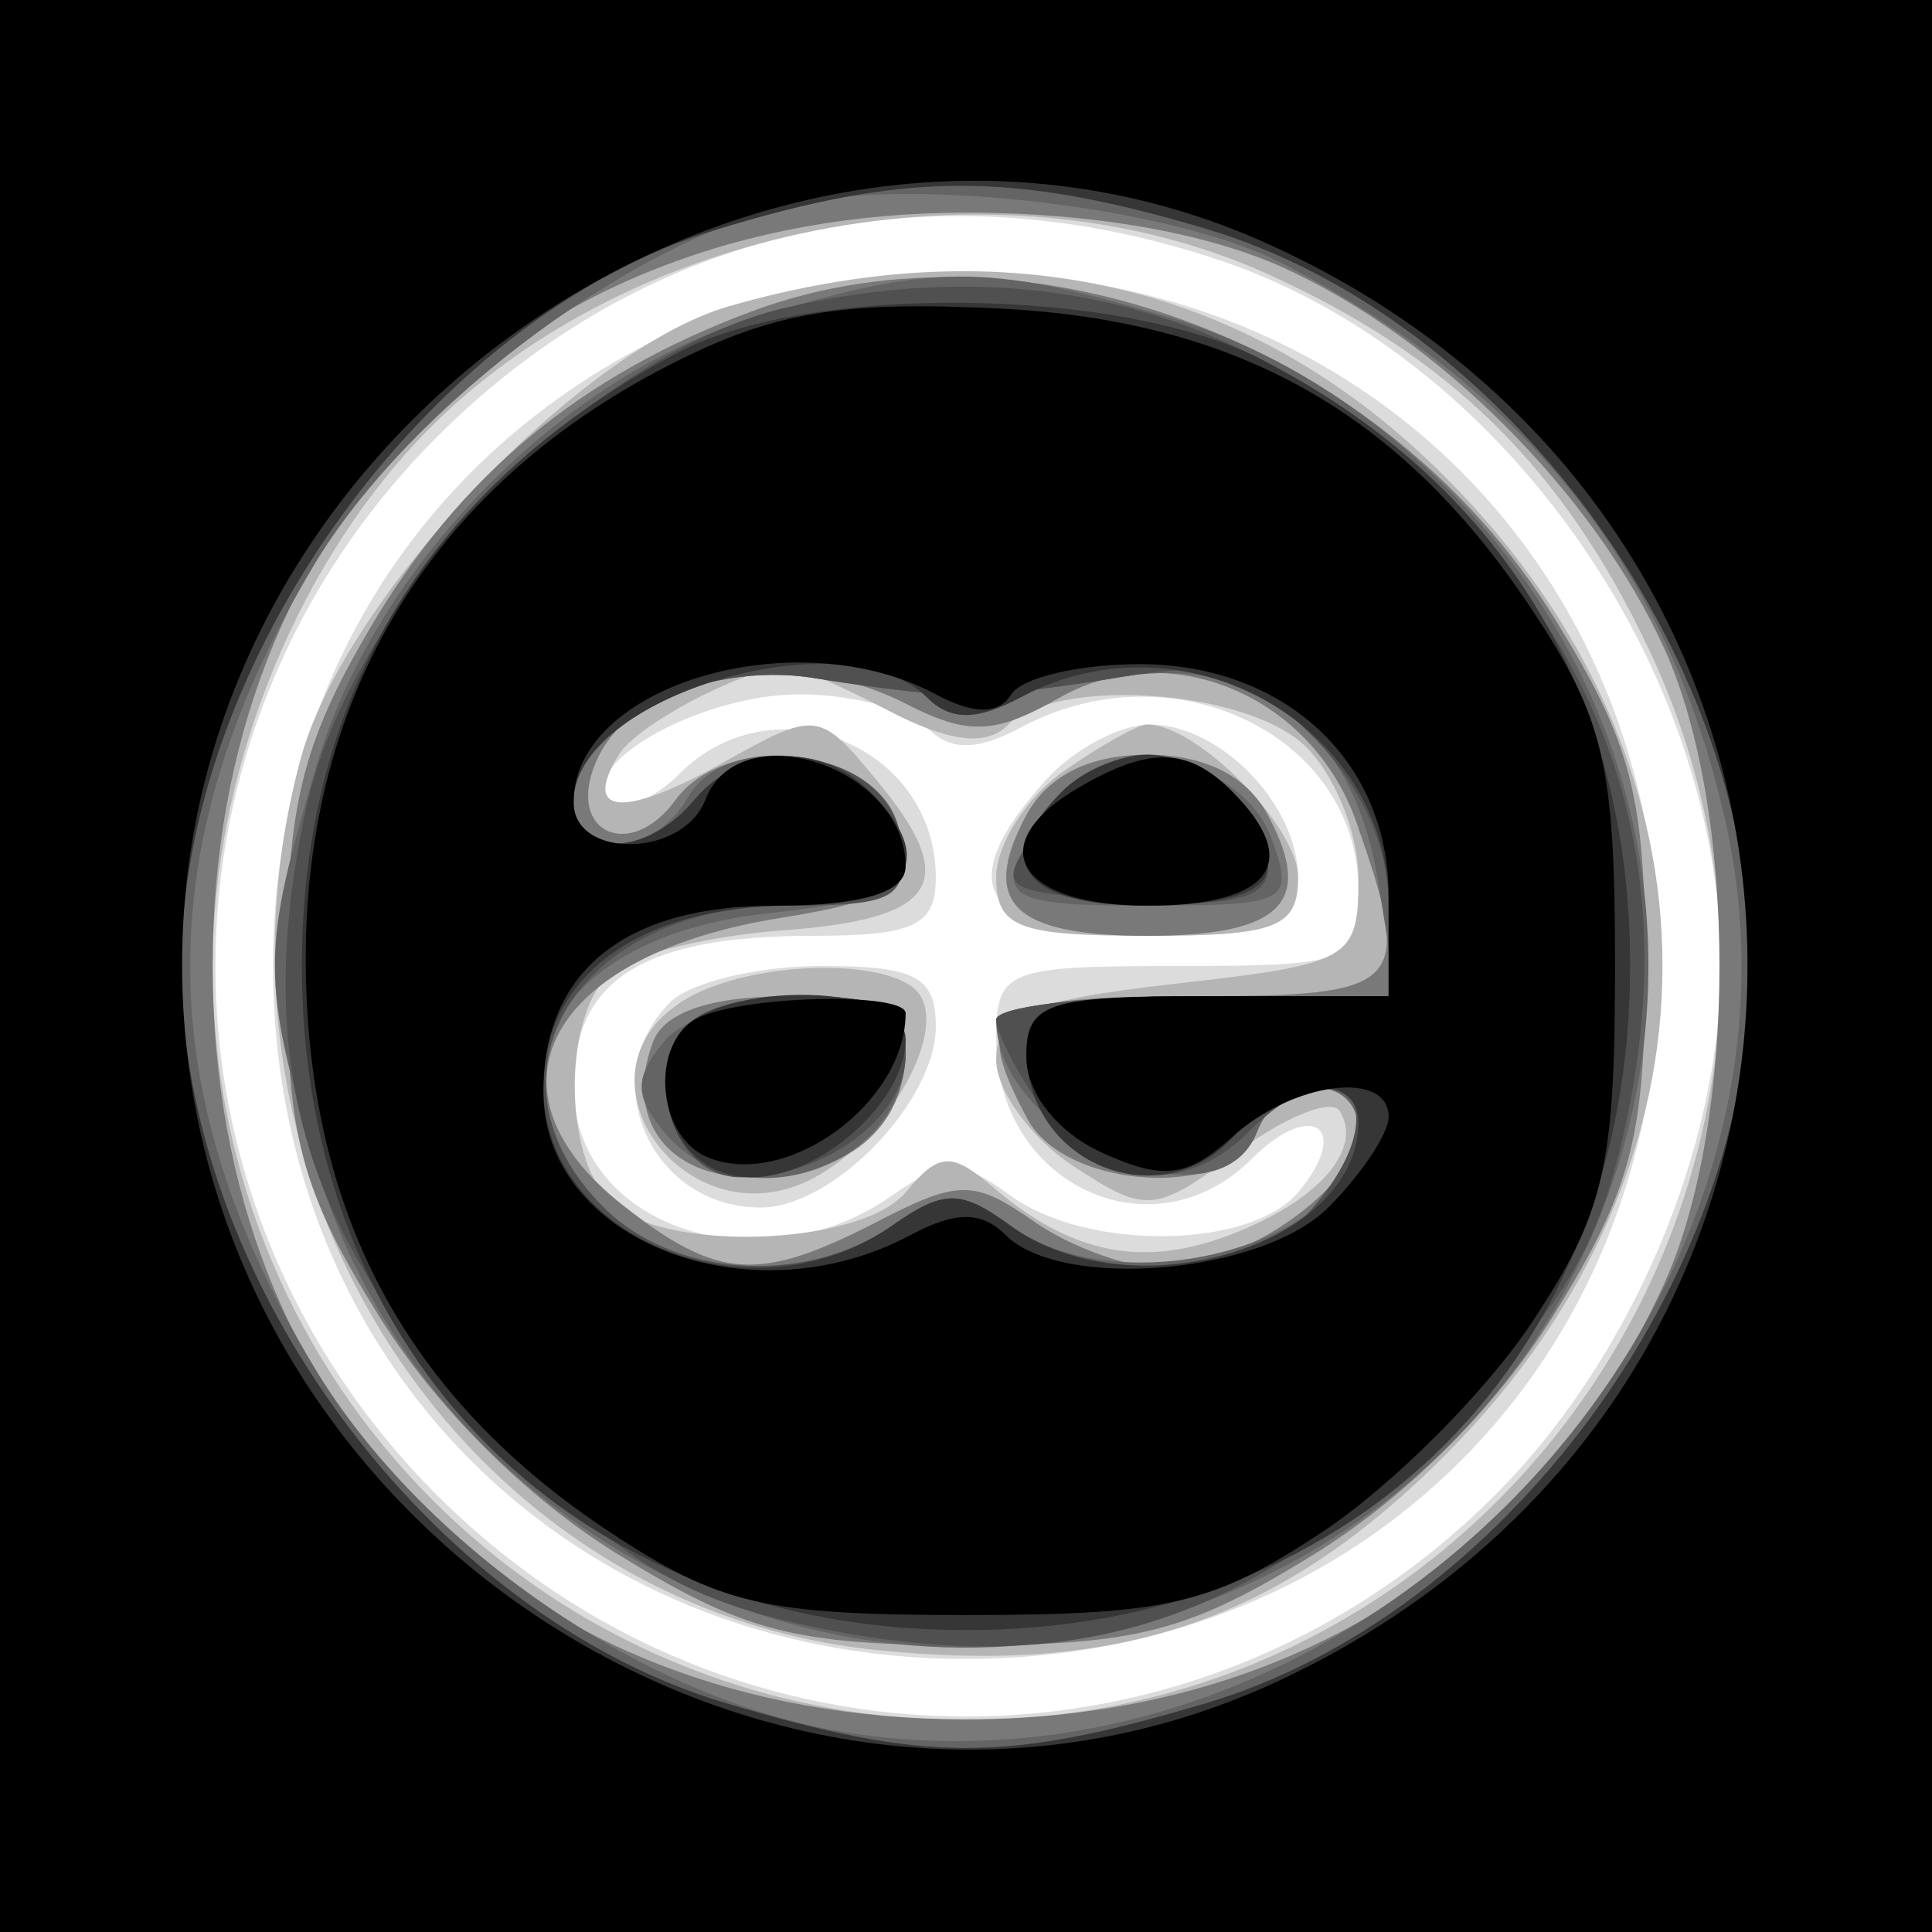
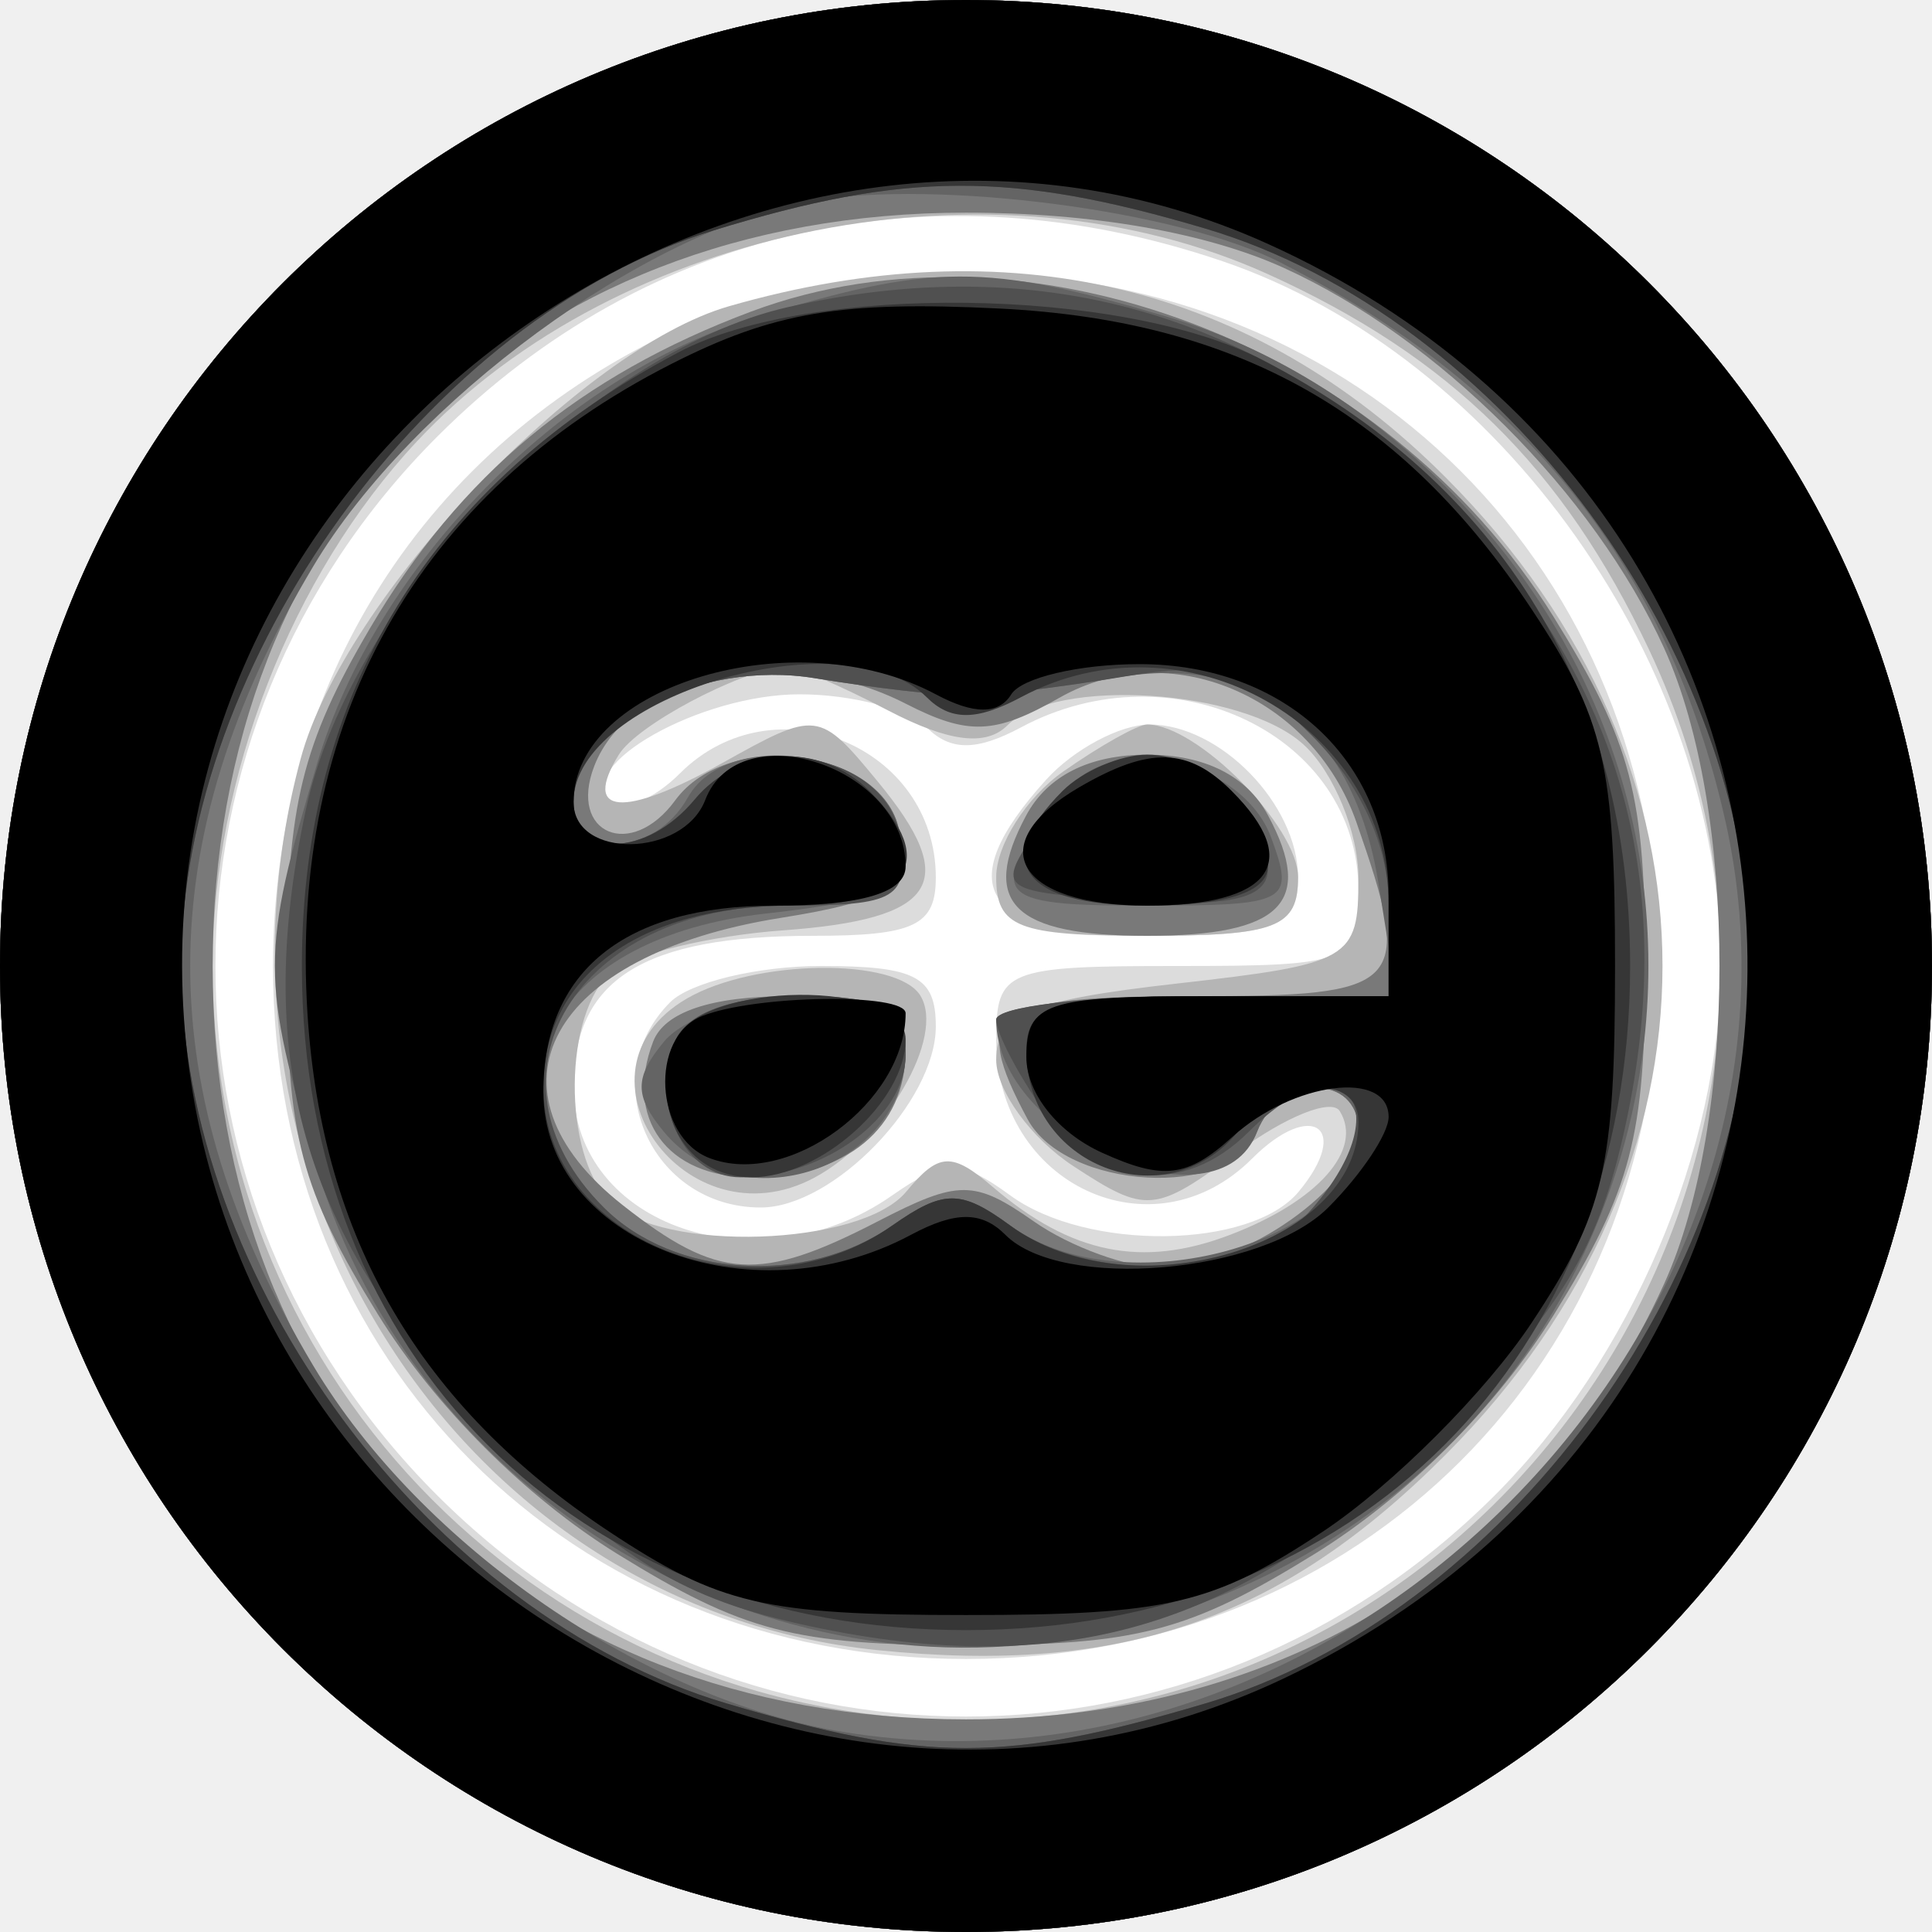
<svg xmlns="http://www.w3.org/2000/svg" width="64" height="64" viewBox="0 0 64 64" fill="none">
-   <path fill-rule="evenodd" clip-rule="evenodd" d="M0 32V64H32H64V32V0H32H0V32Z" fill="white" />
-   <path fill-rule="evenodd" clip-rule="evenodd" d="M0 32V64H32H64V32V0H32H0V32ZM40.504 8.656C49.728 11.799 57 22.09 57 32C57 38.04 54.017 45.036 49.526 49.526C39.745 59.308 24.255 59.308 14.474 49.526C4.684 39.736 4.691 24.256 14.492 14.456C21.437 7.51 30.93 5.394 40.504 8.656ZM22.5 10.879C14.08 14.741 9.044 22.646 9.044 32C9.044 45.102 18.898 54.956 32 54.956C45.102 54.956 54.956 45.102 54.956 32C54.956 18.898 45.102 9.044 32 9.044C28.785 9.044 24.838 9.806 22.5 10.879ZM30.693 24.093C31.483 24.883 32.35 24.883 33.827 24.093C38.86 21.399 45 24.37 45 29.5C45 31.889 44.733 32 39 32C33.314 32 33 32.127 33 34.429C33 39.246 38.191 41.666 41.476 38.381C43.453 36.404 44.786 37.349 43.02 39.476C41.436 41.385 36.005 41.455 33.468 39.6C31.826 38.4 31.267 38.4 29.554 39.6C25.127 42.7 19 40.61 19 36C19 32.444 21.292 31 26.934 31C30.283 31 31 30.66 31 29.071C31 24.704 25.627 22.516 22.524 25.619C21.633 26.51 20.589 26.923 20.204 26.537C19.02 25.353 23.203 23 26.491 23C28.201 23 30.092 23.492 30.693 24.093ZM34.655 25.829C31.45 29.37 32.504 31 38 31C42.272 31 43 30.719 43 29.071C43 26.657 40.424 24 38.084 24C37.108 24 35.565 24.823 34.655 25.829ZM22.2 33.2C19.675 35.725 21.561 40 25.2 40C27.606 40 31 36.489 31 34C31 32.351 30.333 32 27.2 32C25.11 32 22.86 32.54 22.2 33.2Z" fill="#DCDCDC" />
-   <path fill-rule="evenodd" clip-rule="evenodd" d="M0 32V64H32H64V32V0H32H0V32ZM42 9.081C48.043 11.816 51.776 15.491 54.617 21.5C62.389 37.941 50.253 56.98 32 56.98C18.147 56.98 7.044 45.866 7.044 32C7.044 25.767 9.653 19.066 13.809 14.624C20.522 7.448 32.981 4.998 42 9.081ZM24.147 10.145C19.211 11.566 11.395 19.823 9.96 25.132C6.182 39.111 15.328 53.256 29.055 54.662C37.136 55.49 42.43 53.669 47.896 48.18C57.46 38.575 57.465 25.431 47.908 15.833C41.523 9.42 33.412 7.479 24.147 10.145ZM29.421 23.535C31.423 24.58 32.665 24.735 33.371 24.029C34.975 22.425 41.143 22.819 43.171 24.655C44.177 25.565 45 27.568 45 29.105C45 31.78 44.74 31.93 39 32.58C34.076 33.137 33 33.59 33 35.106C33 36.122 34.149 37.706 35.552 38.626C37.979 40.216 38.248 40.193 40.999 38.159C42.591 36.982 44.113 36.374 44.381 36.807C45.173 38.088 43.651 39.802 40.738 40.909C37.834 42.014 35.486 41.539 32.893 39.323C31.525 38.153 31.099 38.175 30.021 39.475C28.511 41.295 21.913 41.513 20.2 39.8C18.62 38.22 18.663 33.525 20.27 32.191C20.968 31.612 23.52 30.994 25.942 30.819C31.062 30.448 31.836 29.237 29.086 25.901C27.13 23.528 27.069 23.521 23.918 25.281C20.639 27.113 19.265 26.998 20.502 24.996C21.105 24.021 24.435 22.249 26 22.07C26.275 22.038 27.814 22.698 29.421 23.535ZM35.223 25.557C34 26.413 33 27.988 33 29.057C33 30.722 33.715 31 38 31C42.285 31 43 30.722 43 29.057C43 27.383 39.655 24 38 24C37.695 24 36.445 24.701 35.223 25.557ZM22.75 33.08C18.588 35.504 22.714 41.294 26.977 39.012C29.35 37.742 31.329 34.341 30.487 32.979C29.703 31.71 24.997 31.771 22.75 33.08Z" fill="#B5B5B5" />
-   <path fill-rule="evenodd" clip-rule="evenodd" d="M0 32V64H32H64V32V0H32H0V32ZM42.522 8.871C47.657 11.204 52.796 16.343 55.129 21.478C57.57 26.852 57.57 37.148 55.129 42.522C50.963 51.692 42.528 56.956 32 56.956C17.174 56.956 7.044 46.826 7.044 32C7.044 17.174 17.174 7.044 32 7.044C36.161 7.044 39.947 7.701 42.522 8.871ZM24.885 10.32C19.205 12.444 15.237 15.74 12.254 20.815C10.003 24.645 9.5 26.7 9.5 32.078C9.5 37.656 9.961 39.402 12.526 43.552C14.402 46.586 17.414 49.598 20.448 51.474C24.613 54.049 26.336 54.5 32 54.5C37.664 54.5 39.387 54.049 43.552 51.474C46.586 49.598 49.598 46.586 51.474 43.552C54.049 39.387 54.5 37.664 54.5 32C54.5 26.336 54.049 24.613 51.474 20.448C45.897 11.427 34.022 6.904 24.885 10.32ZM30 23.309C32.076 24.371 32.942 24.338 35.101 23.111C38.732 21.049 43.47 23.04 44.935 27.244C46.841 32.711 46.568 33 39.5 33C32.808 33 32.129 33.505 34.035 37.066C35.297 39.424 40.78 39.737 41.638 37.5C42.374 35.582 45 35.538 45 37.443C45 39.302 41.151 42 38.5 42C37.37 42 35.456 41.308 34.248 40.461C32.27 39.076 31.754 39.076 29.075 40.461C25.149 42.491 23.785 42.405 20.635 39.927C15.752 36.086 18.181 31.634 25.828 30.412C29.441 29.834 30.057 29.4 29.802 27.614C29.405 24.837 24.16 24.061 22.366 26.514C20.91 28.505 18.822 27.626 19.683 25.384C20.859 22.32 26.033 21.279 30 23.309ZM33.989 27.021C32.447 29.903 33.553 31 38 31C42.447 31 43.553 29.903 42.011 27.021C41.304 25.699 39.916 25 38 25C36.084 25 34.696 25.699 33.989 27.021ZM21.638 34.5C20.663 37.043 22.085 39 24.907 39C28.025 39 30 37.371 30 34.8C30 33.375 29.189 33 26.107 33C23.569 33 22.014 33.522 21.638 34.5Z" fill="#797979" />
-   <path fill-rule="evenodd" clip-rule="evenodd" d="M0 32V64H32H64V32V0H32H0V32ZM42.406 8.69C50.494 12.818 55.271 18.808 57.152 27.181C60.843 43.609 44.928 60.091 27.989 57.382C21.38 56.325 13.937 51.198 10.386 45.255C4.938 36.138 4.938 27.862 10.386 18.745C13.636 13.306 21.428 7.591 26.863 6.659C31.083 5.936 39.05 6.976 42.406 8.69ZM24.873 10.564C18.537 12.515 12.446 18.76 10.505 25.294C8.64 31.577 8.64 32.423 10.505 38.706C13.747 49.621 25.482 56.553 36.532 54.08C54.306 50.103 60.657 28.893 47.897 16.132C45.174 13.409 42.056 11.5 38.706 10.505C32.626 8.7 30.904 8.707 24.873 10.564ZM32 23.045C32.825 23.045 35.091 22.772 37.035 22.438C41.653 21.646 44.848 24.168 45.661 29.25L46.262 33H39.631C35.984 33 33 33.35 33 33.777C33 37.685 40.352 40.853 41.638 37.5C42.374 35.582 45 35.538 45 37.443C45 41.176 37.182 43.316 33.468 40.6C31.826 39.4 31.267 39.4 29.554 40.6C26.695 42.602 22.328 42.328 20 40C15.758 35.758 18.348 31.053 25.363 30.263C29.484 29.798 30.064 29.452 29.802 27.614C29.417 24.921 24.128 24.019 22.786 26.418C21.678 28.397 19 28.495 19 26.557C19 23.978 23.188 21.837 27 22.467C28.925 22.785 31.175 23.045 32 23.045ZM35.32 26.199C32.605 29.701 32.808 30 37.909 30C42.7 30 42.897 29.894 42.11 27.75C41.164 25.173 36.876 24.194 35.32 26.199ZM22 34.5C21.007 35.697 21.007 36.303 22 37.5C24.531 40.549 30 38.703 30 34.8C30 33.422 29.208 33 26.622 33C24.765 33 22.685 33.675 22 34.5Z" fill="#646464" />
-   <path fill-rule="evenodd" clip-rule="evenodd" d="M0 32V64H32H64V32V0H32H0V32ZM39.941 7.575C49.764 10.492 58 21.632 58 32C58 42.368 49.764 53.508 39.941 56.425C33.295 58.399 30.705 58.399 24.059 56.425C14.236 53.508 6 42.368 6 32C6 21.9 14.238 10.52 23.64 7.632C30.007 5.676 33.506 5.664 39.941 7.575ZM26.095 10.175C19.48 11.683 11.622 19.873 10.134 26.811C8.312 35.307 10.115 41.245 16.435 47.565C20.624 51.755 22.622 52.968 26.811 53.866C35.307 55.688 41.245 53.885 47.565 47.565C51.755 43.376 52.968 41.378 53.866 37.189C55.482 29.655 53.876 23.277 48.957 17.688C42.796 10.689 35.033 8.138 26.095 10.175ZM32 23.045C32.825 23.045 35.162 22.764 37.193 22.42C40.292 21.895 41.296 22.205 43.443 24.352C45.066 25.975 46 28.021 46 29.955V33H39.5C35.925 33 33 33.35 33 33.777C33 34.205 33.701 35.555 34.557 36.777C36.358 39.349 39.205 39.652 41.357 37.5C44.586 34.272 46.435 36.757 43.345 40.171C41.373 42.35 36.17 42.576 33.468 40.6C31.826 39.4 31.267 39.4 29.554 40.6C26.695 42.602 22.328 42.328 20 40C15.662 35.662 19.099 30 26.07 30C29.718 30 30.106 29.767 29.82 27.75C29.427 24.987 24.966 24.131 23.042 26.449C21.422 28.401 19 28.465 19 26.557C19 23.978 23.188 21.837 27 22.467C28.925 22.785 31.175 23.045 32 23.045ZM34.569 27.193C32.957 29.483 32.975 29.502 37.077 29.813C41.862 30.175 42.849 29.573 41.363 27.202C39.714 24.572 36.417 24.568 34.569 27.193ZM22.362 34.5C21.536 36.652 22.67 39 24.534 39C27.3 39 30 37.006 30 34.965C30 33.383 29.312 33 26.469 33C24.252 33 22.723 33.559 22.362 34.5Z" fill="#505050" />
-   <path fill-rule="evenodd" clip-rule="evenodd" d="M0 32V64H32H64V32V0H32H0V32ZM39.941 7.575C49.764 10.492 58 21.632 58 32C58 42.368 49.764 53.508 39.941 56.425C33.295 58.399 30.705 58.399 24.059 56.425C14.236 53.508 6 42.368 6 32C6 21.9 14.238 10.52 23.64 7.632C30.007 5.676 33.506 5.664 39.941 7.575ZM22.5 11.659C14.283 15.983 10 22.956 10 32.01C10 44.954 19.05 54 32 54C44.955 54 54 44.955 54 32C54 22.98 49.764 16.01 41.79 11.908C37.135 9.514 26.828 9.381 22.5 11.659ZM30.693 23.093C31.483 23.883 32.35 23.883 33.827 23.093C39.227 20.203 46 24.021 46 29.955V33H40C34.889 33 34 33.267 34 34.8C34 38.628 38.593 40.4 41 37.5C42.479 35.718 45 35.511 45 37.171C45 41.277 37.46 43.519 33.468 40.6C31.826 39.4 31.267 39.4 29.554 40.6C24.934 43.836 18 41.075 18 36C18 32.328 21.19 30 26.223 30C30.126 30 31.126 28.526 28.8 26.2C27.156 24.556 24.499 24.694 23 26.5C21.416 28.409 19 28.443 19 26.557C19 23.068 28.002 20.402 30.693 23.093ZM35.2 26.2C32.827 28.573 33.878 30 38 30C40.615 30 42 29.55 42 28.7C42 26.913 39.932 25 38 25C37.12 25 35.86 25.54 35.2 26.2ZM22.362 34.5C21.479 36.801 22.718 39 24.897 39C27.188 39 30 36.481 30 34.429C30 32.421 23.135 32.485 22.362 34.5Z" fill="#363636" />
-   <path fill-rule="evenodd" clip-rule="evenodd" d="M0 32V64H32H64V32V0H32H0V32ZM42 8.079C62.95 17.551 63.247 45.788 42.5 55.613C25.927 63.461 6.073 50.606 6.032 32C5.991 13.811 25.695 0.707 42 8.079ZM22.252 12.05C13.807 16.339 9.57 23.906 10.187 33.597C10.66 41.017 13.908 46.587 20.186 50.741C23.823 53.149 25.327 53.5 32 53.5C38.673 53.5 40.177 53.149 43.814 50.741C46.107 49.224 49.224 46.107 50.741 43.814C53.149 40.177 53.5 38.673 53.5 32C53.5 25.327 53.149 23.823 50.741 20.186C46.442 13.688 41.001 10.613 33.111 10.221C27.867 9.96 25.621 10.339 22.252 12.05ZM31.005 23.003C32.257 23.673 33.084 23.673 33.498 23.003C33.839 22.451 35.75 22 37.745 22C42.555 22 46 25.203 46 29.674V33H40C34.645 33 34 33.217 34 35.021C34 36.206 35.033 37.513 36.496 38.18C38.527 39.106 39.333 39.009 40.825 37.659C42.845 35.83 46 35.429 46 37C46 37.55 45.1 38.9 44 40C41.793 42.207 35.169 42.769 33.307 40.907C32.517 40.117 31.65 40.117 30.173 40.907C24.843 43.76 18 41.099 18 36.174C18 32.177 20.699 30 25.655 30C28.553 30 30 29.567 30 28.7C30 25.411 24.481 23.582 23.362 26.5C22.628 28.411 19 28.471 19 26.571C19 22.704 26.36 20.517 31.005 23.003ZM35.75 26.08C32.505 27.97 33.67 30 38 30C42.122 30 43.173 28.573 40.8 26.2C39.355 24.755 38.078 24.724 35.75 26.08ZM23.25 33.662C21.508 34.365 21.684 37.665 23.5 38.362C26.124 39.369 30 36.509 30 33.566C30 32.883 25.004 32.955 23.25 33.662Z" fill="black" />
+   <g clip-path="url(#clip0_1_2)">
+     <path fill-rule="evenodd" clip-rule="evenodd" d="M0 32V64H32H64V32V0H32H0V32Z" fill="white" />
+     <path fill-rule="evenodd" clip-rule="evenodd" d="M0 32V64H32H64V32V0H32H0V32ZM40.504 8.656C49.728 11.799 57 22.09 57 32C57 38.04 54.017 45.036 49.526 49.526C39.745 59.308 24.255 59.308 14.474 49.526C4.684 39.736 4.691 24.256 14.492 14.456C21.437 7.51 30.93 5.394 40.504 8.656ZM22.5 10.879C14.08 14.741 9.044 22.646 9.044 32C9.044 45.102 18.898 54.956 32 54.956C45.102 54.956 54.956 45.102 54.956 32C54.956 18.898 45.102 9.044 32 9.044C28.785 9.044 24.838 9.806 22.5 10.879ZM30.693 24.093C31.483 24.883 32.35 24.883 33.827 24.093C38.86 21.399 45 24.37 45 29.5C45 31.889 44.733 32 39 32C33.314 32 33 32.127 33 34.429C33 39.246 38.191 41.666 41.476 38.381C43.453 36.404 44.786 37.349 43.02 39.476C41.436 41.385 36.005 41.455 33.468 39.6C31.826 38.4 31.267 38.4 29.554 39.6C25.127 42.7 19 40.61 19 36C19 32.444 21.292 31 26.934 31C30.283 31 31 30.66 31 29.071C31 24.704 25.627 22.516 22.524 25.619C21.633 26.51 20.589 26.923 20.204 26.537C19.02 25.353 23.203 23 26.491 23C28.201 23 30.092 23.492 30.693 24.093ZM34.655 25.829C31.45 29.37 32.504 31 38 31C42.272 31 43 30.719 43 29.071C43 26.657 40.424 24 38.084 24C37.108 24 35.565 24.823 34.655 25.829ZM22.2 33.2C19.675 35.725 21.561 40 25.2 40C27.606 40 31 36.489 31 34C31 32.351 30.333 32 27.2 32C25.11 32 22.86 32.54 22.2 33.2Z" fill="#DCDCDC" />
+     <path fill-rule="evenodd" clip-rule="evenodd" d="M0 32V64H32H64V32V0H32H0V32ZM42 9.081C48.043 11.816 51.776 15.491 54.617 21.5C62.389 37.941 50.253 56.98 32 56.98C18.147 56.98 7.044 45.866 7.044 32C7.044 25.767 9.653 19.066 13.809 14.624C20.522 7.448 32.981 4.998 42 9.081ZM24.147 10.145C19.211 11.566 11.395 19.823 9.96 25.132C6.182 39.111 15.328 53.256 29.055 54.662C37.136 55.49 42.43 53.669 47.896 48.18C57.46 38.575 57.465 25.431 47.908 15.833C41.523 9.42 33.412 7.479 24.147 10.145ZM29.421 23.535C31.423 24.58 32.665 24.735 33.371 24.029C34.975 22.425 41.143 22.819 43.171 24.655C44.177 25.565 45 27.568 45 29.105C45 31.78 44.74 31.93 39 32.58C34.076 33.137 33 33.59 33 35.106C33 36.122 34.149 37.706 35.552 38.626C37.979 40.216 38.248 40.193 40.999 38.159C42.591 36.982 44.113 36.374 44.381 36.807C45.173 38.088 43.651 39.802 40.738 40.909C37.834 42.014 35.486 41.539 32.893 39.323C31.525 38.153 31.099 38.175 30.021 39.475C28.511 41.295 21.913 41.513 20.2 39.8C18.62 38.22 18.663 33.525 20.27 32.191C20.968 31.612 23.52 30.994 25.942 30.819C31.062 30.448 31.836 29.237 29.086 25.901C27.13 23.528 27.069 23.521 23.918 25.281C20.639 27.113 19.265 26.998 20.502 24.996C21.105 24.021 24.435 22.249 26 22.07C26.275 22.038 27.814 22.698 29.421 23.535ZM35.223 25.557C34 26.413 33 27.988 33 29.057C33 30.722 33.715 31 38 31C42.285 31 43 30.722 43 29.057C43 27.383 39.655 24 38 24C37.695 24 36.445 24.701 35.223 25.557ZM22.75 33.08C18.588 35.504 22.714 41.294 26.977 39.012C29.35 37.742 31.329 34.341 30.487 32.979C29.703 31.71 24.997 31.771 22.75 33.08Z" fill="#B5B5B5" />
+     <path fill-rule="evenodd" clip-rule="evenodd" d="M0 32V64H32H64V32V0H32H0V32ZM42.522 8.871C47.657 11.204 52.796 16.343 55.129 21.478C57.57 26.852 57.57 37.148 55.129 42.522C50.963 51.692 42.528 56.956 32 56.956C17.174 56.956 7.044 46.826 7.044 32C7.044 17.174 17.174 7.044 32 7.044C36.161 7.044 39.947 7.701 42.522 8.871ZM24.885 10.32C19.205 12.444 15.237 15.74 12.254 20.815C10.003 24.645 9.5 26.7 9.5 32.078C9.5 37.656 9.961 39.402 12.526 43.552C14.402 46.586 17.414 49.598 20.448 51.474C24.613 54.049 26.336 54.5 32 54.5C37.664 54.5 39.387 54.049 43.552 51.474C46.586 49.598 49.598 46.586 51.474 43.552C54.049 39.387 54.5 37.664 54.5 32C54.5 26.336 54.049 24.613 51.474 20.448C45.897 11.427 34.022 6.904 24.885 10.32ZM30 23.309C32.076 24.371 32.942 24.338 35.101 23.111C38.732 21.049 43.47 23.04 44.935 27.244C46.841 32.711 46.568 33 39.5 33C32.808 33 32.129 33.505 34.035 37.066C35.297 39.424 40.78 39.737 41.638 37.5C42.374 35.582 45 35.538 45 37.443C45 39.302 41.151 42 38.5 42C37.37 42 35.456 41.308 34.248 40.461C32.27 39.076 31.754 39.076 29.075 40.461C25.149 42.491 23.785 42.405 20.635 39.927C15.752 36.086 18.181 31.634 25.828 30.412C29.441 29.834 30.057 29.4 29.802 27.614C29.405 24.837 24.16 24.061 22.366 26.514C20.91 28.505 18.822 27.626 19.683 25.384C20.859 22.32 26.033 21.279 30 23.309ZM33.989 27.021C32.447 29.903 33.553 31 38 31C42.447 31 43.553 29.903 42.011 27.021C41.304 25.699 39.916 25 38 25C36.084 25 34.696 25.699 33.989 27.021ZM21.638 34.5C20.663 37.043 22.085 39 24.907 39C28.025 39 30 37.371 30 34.8C30 33.375 29.189 33 26.107 33C23.569 33 22.014 33.522 21.638 34.5Z" fill="#797979" />
+     <path fill-rule="evenodd" clip-rule="evenodd" d="M0 32V64H32H64V32V0H32H0V32ZM42.406 8.69C50.494 12.818 55.271 18.808 57.152 27.181C60.843 43.609 44.928 60.091 27.989 57.382C21.38 56.325 13.937 51.198 10.386 45.255C4.938 36.138 4.938 27.862 10.386 18.745C13.636 13.306 21.428 7.591 26.863 6.659C31.083 5.936 39.05 6.976 42.406 8.69ZM24.873 10.564C18.537 12.515 12.446 18.76 10.505 25.294C8.64 31.577 8.64 32.423 10.505 38.706C13.747 49.621 25.482 56.553 36.532 54.08C54.306 50.103 60.657 28.893 47.897 16.132C45.174 13.409 42.056 11.5 38.706 10.505C32.626 8.7 30.904 8.707 24.873 10.564ZM32 23.045C32.825 23.045 35.091 22.772 37.035 22.438C41.653 21.646 44.848 24.168 45.661 29.25L46.262 33H39.631C35.984 33 33 33.35 33 33.777C33 37.685 40.352 40.853 41.638 37.5C42.374 35.582 45 35.538 45 37.443C45 41.176 37.182 43.316 33.468 40.6C31.826 39.4 31.267 39.4 29.554 40.6C26.695 42.602 22.328 42.328 20 40C15.758 35.758 18.348 31.053 25.363 30.263C29.484 29.798 30.064 29.452 29.802 27.614C29.417 24.921 24.128 24.019 22.786 26.418C21.678 28.397 19 28.495 19 26.557C19 23.978 23.188 21.837 27 22.467C28.925 22.785 31.175 23.045 32 23.045ZM35.32 26.199C32.605 29.701 32.808 30 37.909 30C42.7 30 42.897 29.894 42.11 27.75C41.164 25.173 36.876 24.194 35.32 26.199ZM22 34.5C21.007 35.697 21.007 36.303 22 37.5C24.531 40.549 30 38.703 30 34.8C30 33.422 29.208 33 26.622 33C24.765 33 22.685 33.675 22 34.5Z" fill="#646464" />
+     <path fill-rule="evenodd" clip-rule="evenodd" d="M0 32V64H32H64V32V0H32H0V32ZM39.941 7.575C49.764 10.492 58 21.632 58 32C58 42.368 49.764 53.508 39.941 56.425C33.295 58.399 30.705 58.399 24.059 56.425C14.236 53.508 6 42.368 6 32C6 21.9 14.238 10.52 23.64 7.632C30.007 5.676 33.506 5.664 39.941 7.575ZM26.095 10.175C19.48 11.683 11.622 19.873 10.134 26.811C8.312 35.307 10.115 41.245 16.435 47.565C20.624 51.755 22.622 52.968 26.811 53.866C35.307 55.688 41.245 53.885 47.565 47.565C51.755 43.376 52.968 41.378 53.866 37.189C55.482 29.655 53.876 23.277 48.957 17.688C42.796 10.689 35.033 8.138 26.095 10.175ZM32 23.045C32.825 23.045 35.162 22.764 37.193 22.42C40.292 21.895 41.296 22.205 43.443 24.352C45.066 25.975 46 28.021 46 29.955V33H39.5C35.925 33 33 33.35 33 33.777C33 34.205 33.701 35.555 34.557 36.777C36.358 39.349 39.205 39.652 41.357 37.5C44.586 34.272 46.435 36.757 43.345 40.171C41.373 42.35 36.17 42.576 33.468 40.6C31.826 39.4 31.267 39.4 29.554 40.6C26.695 42.602 22.328 42.328 20 40C15.662 35.662 19.099 30 26.07 30C29.718 30 30.106 29.767 29.82 27.75C29.427 24.987 24.966 24.131 23.042 26.449C21.422 28.401 19 28.465 19 26.557C19 23.978 23.188 21.837 27 22.467C28.925 22.785 31.175 23.045 32 23.045ZM34.569 27.193C32.957 29.483 32.975 29.502 37.077 29.813C41.862 30.175 42.849 29.573 41.363 27.202C39.714 24.572 36.417 24.568 34.569 27.193ZM22.362 34.5C21.536 36.652 22.67 39 24.534 39C27.3 39 30 37.006 30 34.965C30 33.383 29.312 33 26.469 33C24.252 33 22.723 33.559 22.362 34.5Z" fill="#505050" />
+     <path fill-rule="evenodd" clip-rule="evenodd" d="M0 32V64H32H64V32V0H32H0V32ZM39.941 7.575C49.764 10.492 58 21.632 58 32C58 42.368 49.764 53.508 39.941 56.425C33.295 58.399 30.705 58.399 24.059 56.425C14.236 53.508 6 42.368 6 32C6 21.9 14.238 10.52 23.64 7.632C30.007 5.676 33.506 5.664 39.941 7.575ZM22.5 11.659C14.283 15.983 10 22.956 10 32.01C10 44.954 19.05 54 32 54C44.955 54 54 44.955 54 32C54 22.98 49.764 16.01 41.79 11.908C37.135 9.514 26.828 9.381 22.5 11.659ZM30.693 23.093C31.483 23.883 32.35 23.883 33.827 23.093C39.227 20.203 46 24.021 46 29.955V33H40C34.889 33 34 33.267 34 34.8C34 38.628 38.593 40.4 41 37.5C42.479 35.718 45 35.511 45 37.171C45 41.277 37.46 43.519 33.468 40.6C31.826 39.4 31.267 39.4 29.554 40.6C24.934 43.836 18 41.075 18 36C18 32.328 21.19 30 26.223 30C30.126 30 31.126 28.526 28.8 26.2C27.156 24.556 24.499 24.694 23 26.5C21.416 28.409 19 28.443 19 26.557C19 23.068 28.002 20.402 30.693 23.093ZM35.2 26.2C32.827 28.573 33.878 30 38 30C40.615 30 42 29.55 42 28.7C42 26.913 39.932 25 38 25C37.12 25 35.86 25.54 35.2 26.2ZM22.362 34.5C21.479 36.801 22.718 39 24.897 39C27.188 39 30 36.481 30 34.429C30 32.421 23.135 32.485 22.362 34.5Z" fill="#363636" />
+     <path fill-rule="evenodd" clip-rule="evenodd" d="M0 32V64H32H64V32V0H32H0V32ZM42 8.079C62.95 17.551 63.247 45.788 42.5 55.613C25.927 63.461 6.073 50.606 6.032 32C5.991 13.811 25.695 0.707 42 8.079ZM22.252 12.05C13.807 16.339 9.57 23.906 10.187 33.597C10.66 41.017 13.908 46.587 20.186 50.741C23.823 53.149 25.327 53.5 32 53.5C38.673 53.5 40.177 53.149 43.814 50.741C46.107 49.224 49.224 46.107 50.741 43.814C53.149 40.177 53.5 38.673 53.5 32C53.5 25.327 53.149 23.823 50.741 20.186C46.442 13.688 41.001 10.613 33.111 10.221C27.867 9.96 25.621 10.339 22.252 12.05ZM31.005 23.003C32.257 23.673 33.084 23.673 33.498 23.003C33.839 22.451 35.75 22 37.745 22C42.555 22 46 25.203 46 29.674V33H40C34.645 33 34 33.217 34 35.021C34 36.206 35.033 37.513 36.496 38.18C38.527 39.106 39.333 39.009 40.825 37.659C42.845 35.83 46 35.429 46 37C46 37.55 45.1 38.9 44 40C41.793 42.207 35.169 42.769 33.307 40.907C32.517 40.117 31.65 40.117 30.173 40.907C24.843 43.76 18 41.099 18 36.174C18 32.177 20.699 30 25.655 30C28.553 30 30 29.567 30 28.7C30 25.411 24.481 23.582 23.362 26.5C22.628 28.411 19 28.471 19 26.571C19 22.704 26.36 20.517 31.005 23.003ZM35.75 26.08C32.505 27.97 33.67 30 38 30C42.122 30 43.173 28.573 40.8 26.2C39.355 24.755 38.078 24.724 35.75 26.08ZM23.25 33.662C21.508 34.365 21.684 37.665 23.5 38.362C26.124 39.369 30 36.509 30 33.566C30 32.883 25.004 32.955 23.25 33.662Z" fill="black" />
+   </g>
+   <defs>
+     <clipPath id="clip0_1_2">
+       <rect width="64" height="64" rx="32" fill="white" />
+     </clipPath>
+   </defs>
</svg>
